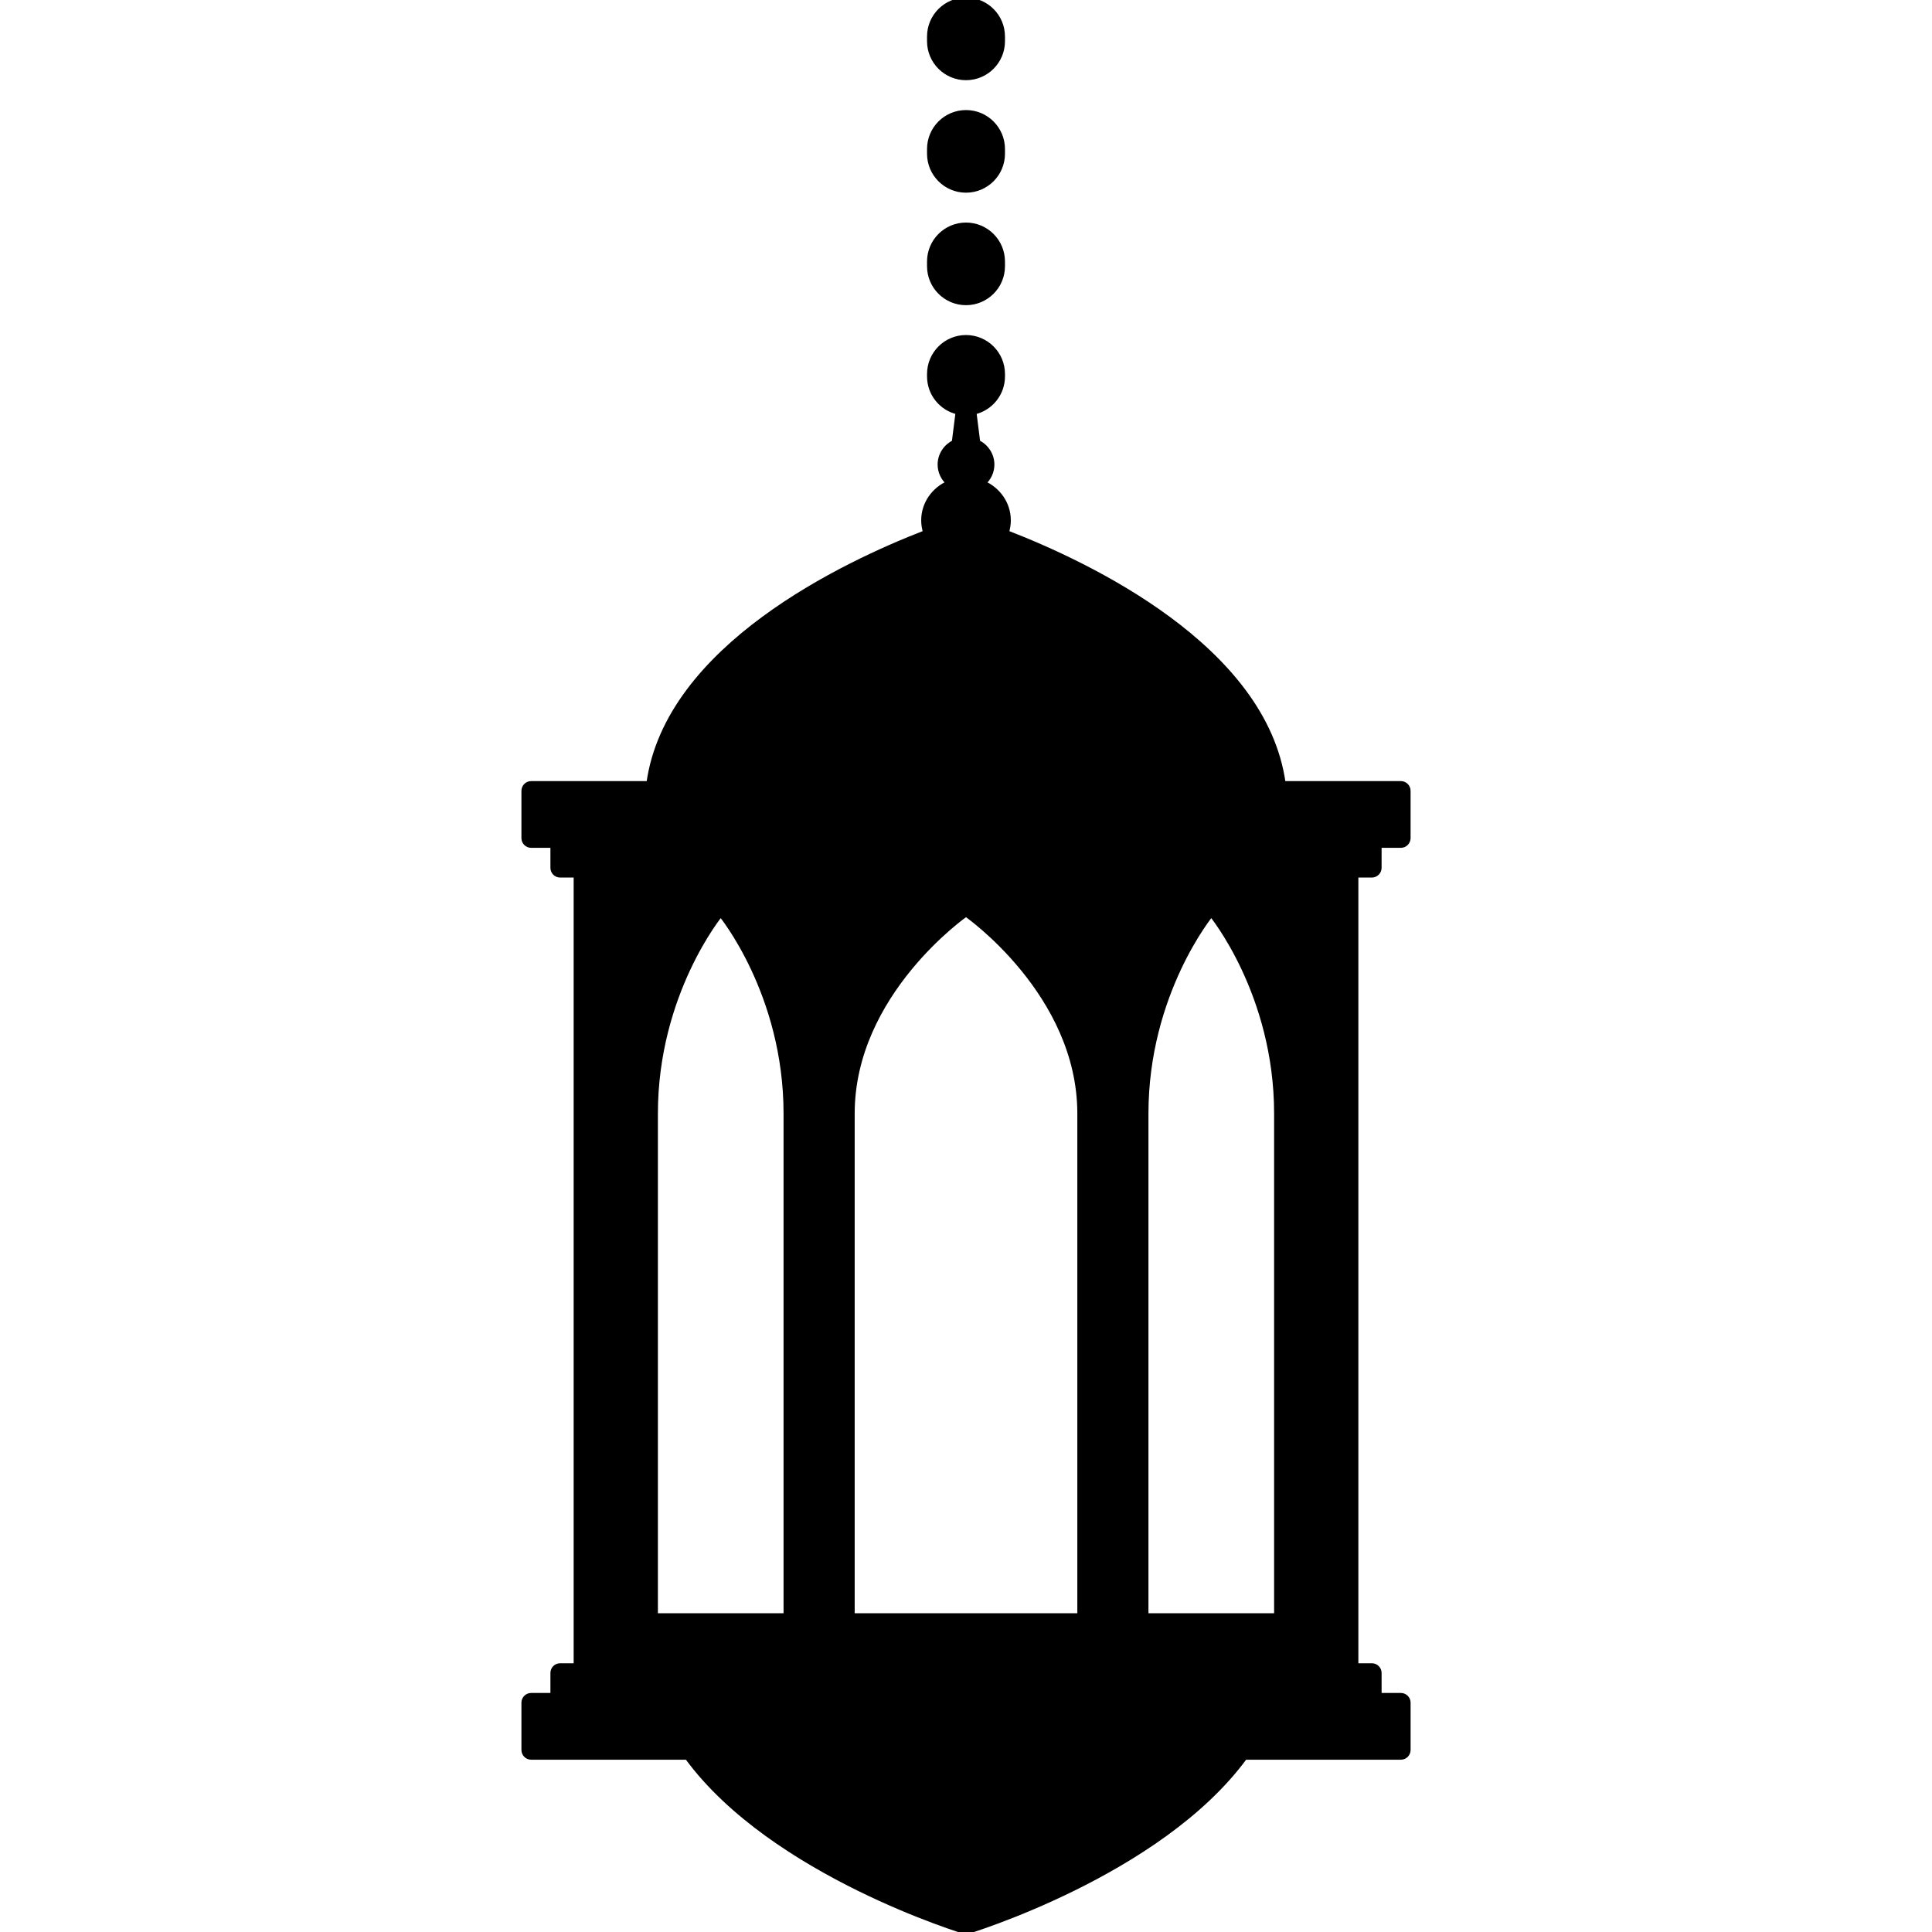
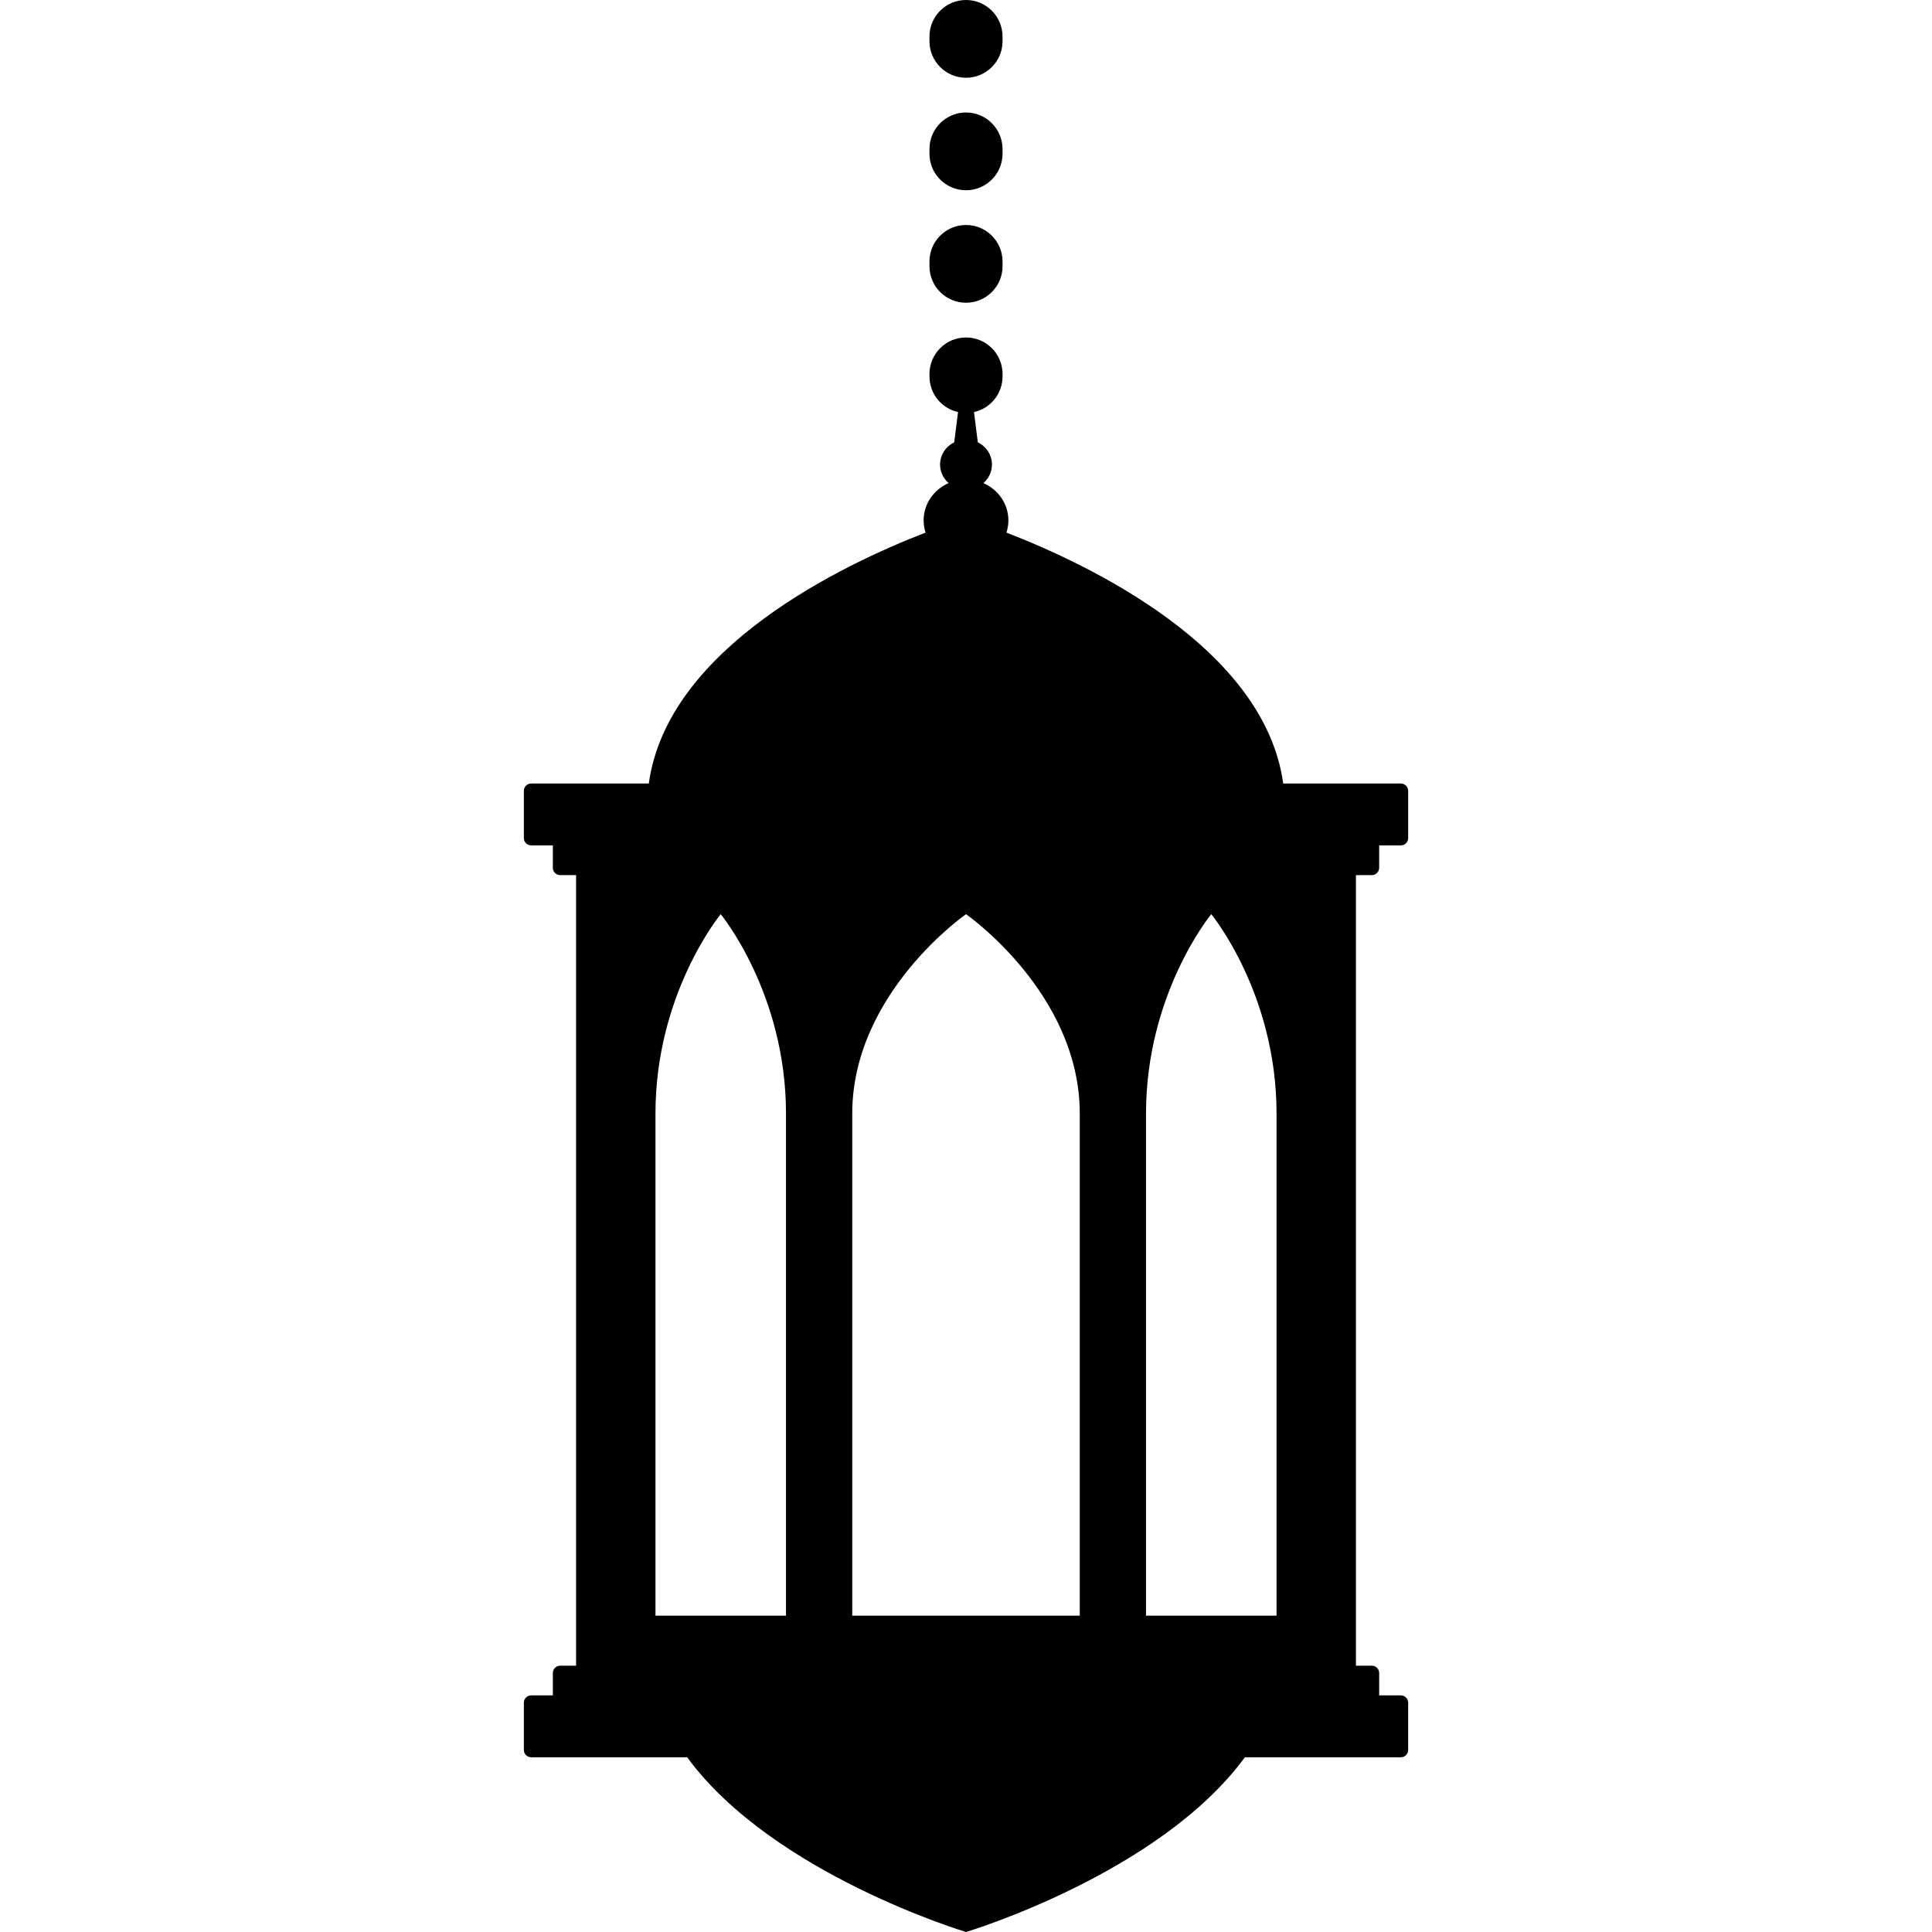
- <svg xmlns="http://www.w3.org/2000/svg" fill="#000000" height="200px" width="200px" version="1.1" id="Capa_1" viewBox="0 0 396.586 396.586" xml:space="preserve" stroke="#000000">
+ <svg xmlns="http://www.w3.org/2000/svg" fill="#000" height="200px" width="200px" version="1.1" id="Capa_1" viewBox="0 0 396.586 396.586" xml:space="preserve">
  <g id="SVGRepo_bgCarrier" stroke-width="0" />
  <g id="SVGRepo_tracerCarrier" stroke-linecap="round" stroke-linejoin="round" />
  <g id="SVGRepo_iconCarrier">
    <g>
      <path d="M281.603,179.637c0.828,0,1.5-0.671,1.5-1.5v-4.601h4.451c0.828,0,1.5-0.671,1.5-1.5v-9.699c0-0.829-0.672-1.5-1.5-1.5 h-24.146c-3.842-27.97-40.149-45.072-56.818-51.509c0.26-0.794,0.404-1.637,0.404-2.515c0-3.405-2.109-6.332-5.133-7.646 c1.078-0.939,1.76-2.294,1.76-3.806c0-1.994-1.182-3.722-2.906-4.57l-0.781-6.204c3.354-0.748,5.861-3.736,5.861-7.315v-0.5 c0-4.142-3.357-7.5-7.5-7.5c-4.143,0-7.5,3.358-7.5,7.5v0.5c0,3.579,2.508,6.567,5.861,7.315l-0.781,6.204 c-1.725,0.849-2.906,2.576-2.906,4.57c0,1.512,0.682,2.866,1.758,3.806c-3.021,1.313-5.131,4.24-5.131,7.646 c0,0.877,0.144,1.721,0.404,2.515c-16.67,6.437-52.977,23.539-56.818,51.509h-24.148c-0.828,0-1.5,0.671-1.5,1.5v9.699 c0,0.829,0.672,1.5,1.5,1.5h4.451v4.601c0,0.829,0.672,1.5,1.5,1.5h3.271v162.282h-3.271c-0.828,0-1.5,0.671-1.5,1.5v4.598h-4.451 c-0.828,0-1.5,0.671-1.5,1.5v9.702c0,0.829,0.672,1.5,1.5,1.5h32.018c17.57,23.99,57.244,35.867,57.244,35.867 s39.674-11.877,57.244-35.867h32.016c0.828,0,1.5-0.671,1.5-1.5v-9.702c0-0.829-0.672-1.5-1.5-1.5h-4.451v-4.598 c0-0.829-0.672-1.5-1.5-1.5h-3.27V179.637H281.603z M161.343,331.651h-26.795V228.584c0-24.726,13.396-40.929,13.396-40.929 s13.398,16.203,13.398,40.929V331.651z M221.644,331.651h-46.701V228.584c0-24.726,23.352-40.929,23.352-40.929 s23.35,16.203,23.35,40.929V331.651z M262.04,331.651h-26.795V228.584c0-24.726,13.396-40.929,13.396-40.929 s13.398,16.203,13.398,40.929V331.651z" />
      <path d="M198.294,39.054c4.143,0,7.5-3.358,7.5-7.5v-0.963c0-4.142-3.357-7.5-7.5-7.5c-4.143,0-7.5,3.358-7.5,7.5v0.963 C190.794,35.695,194.151,39.054,198.294,39.054z" />
      <path d="M198.294,15.962c4.143,0,7.5-3.357,7.5-7.5V7.5c0-4.142-3.357-7.5-7.5-7.5c-4.143,0-7.5,3.358-7.5,7.5v0.962 C190.794,12.604,194.151,15.962,198.294,15.962z" />
      <path d="M198.294,62.145c4.143,0,7.5-3.358,7.5-7.5v-0.962c0-4.142-3.357-7.5-7.5-7.5c-4.143,0-7.5,3.358-7.5,7.5v0.962 C190.794,58.786,194.151,62.145,198.294,62.145z" />
    </g>
  </g>
</svg>
